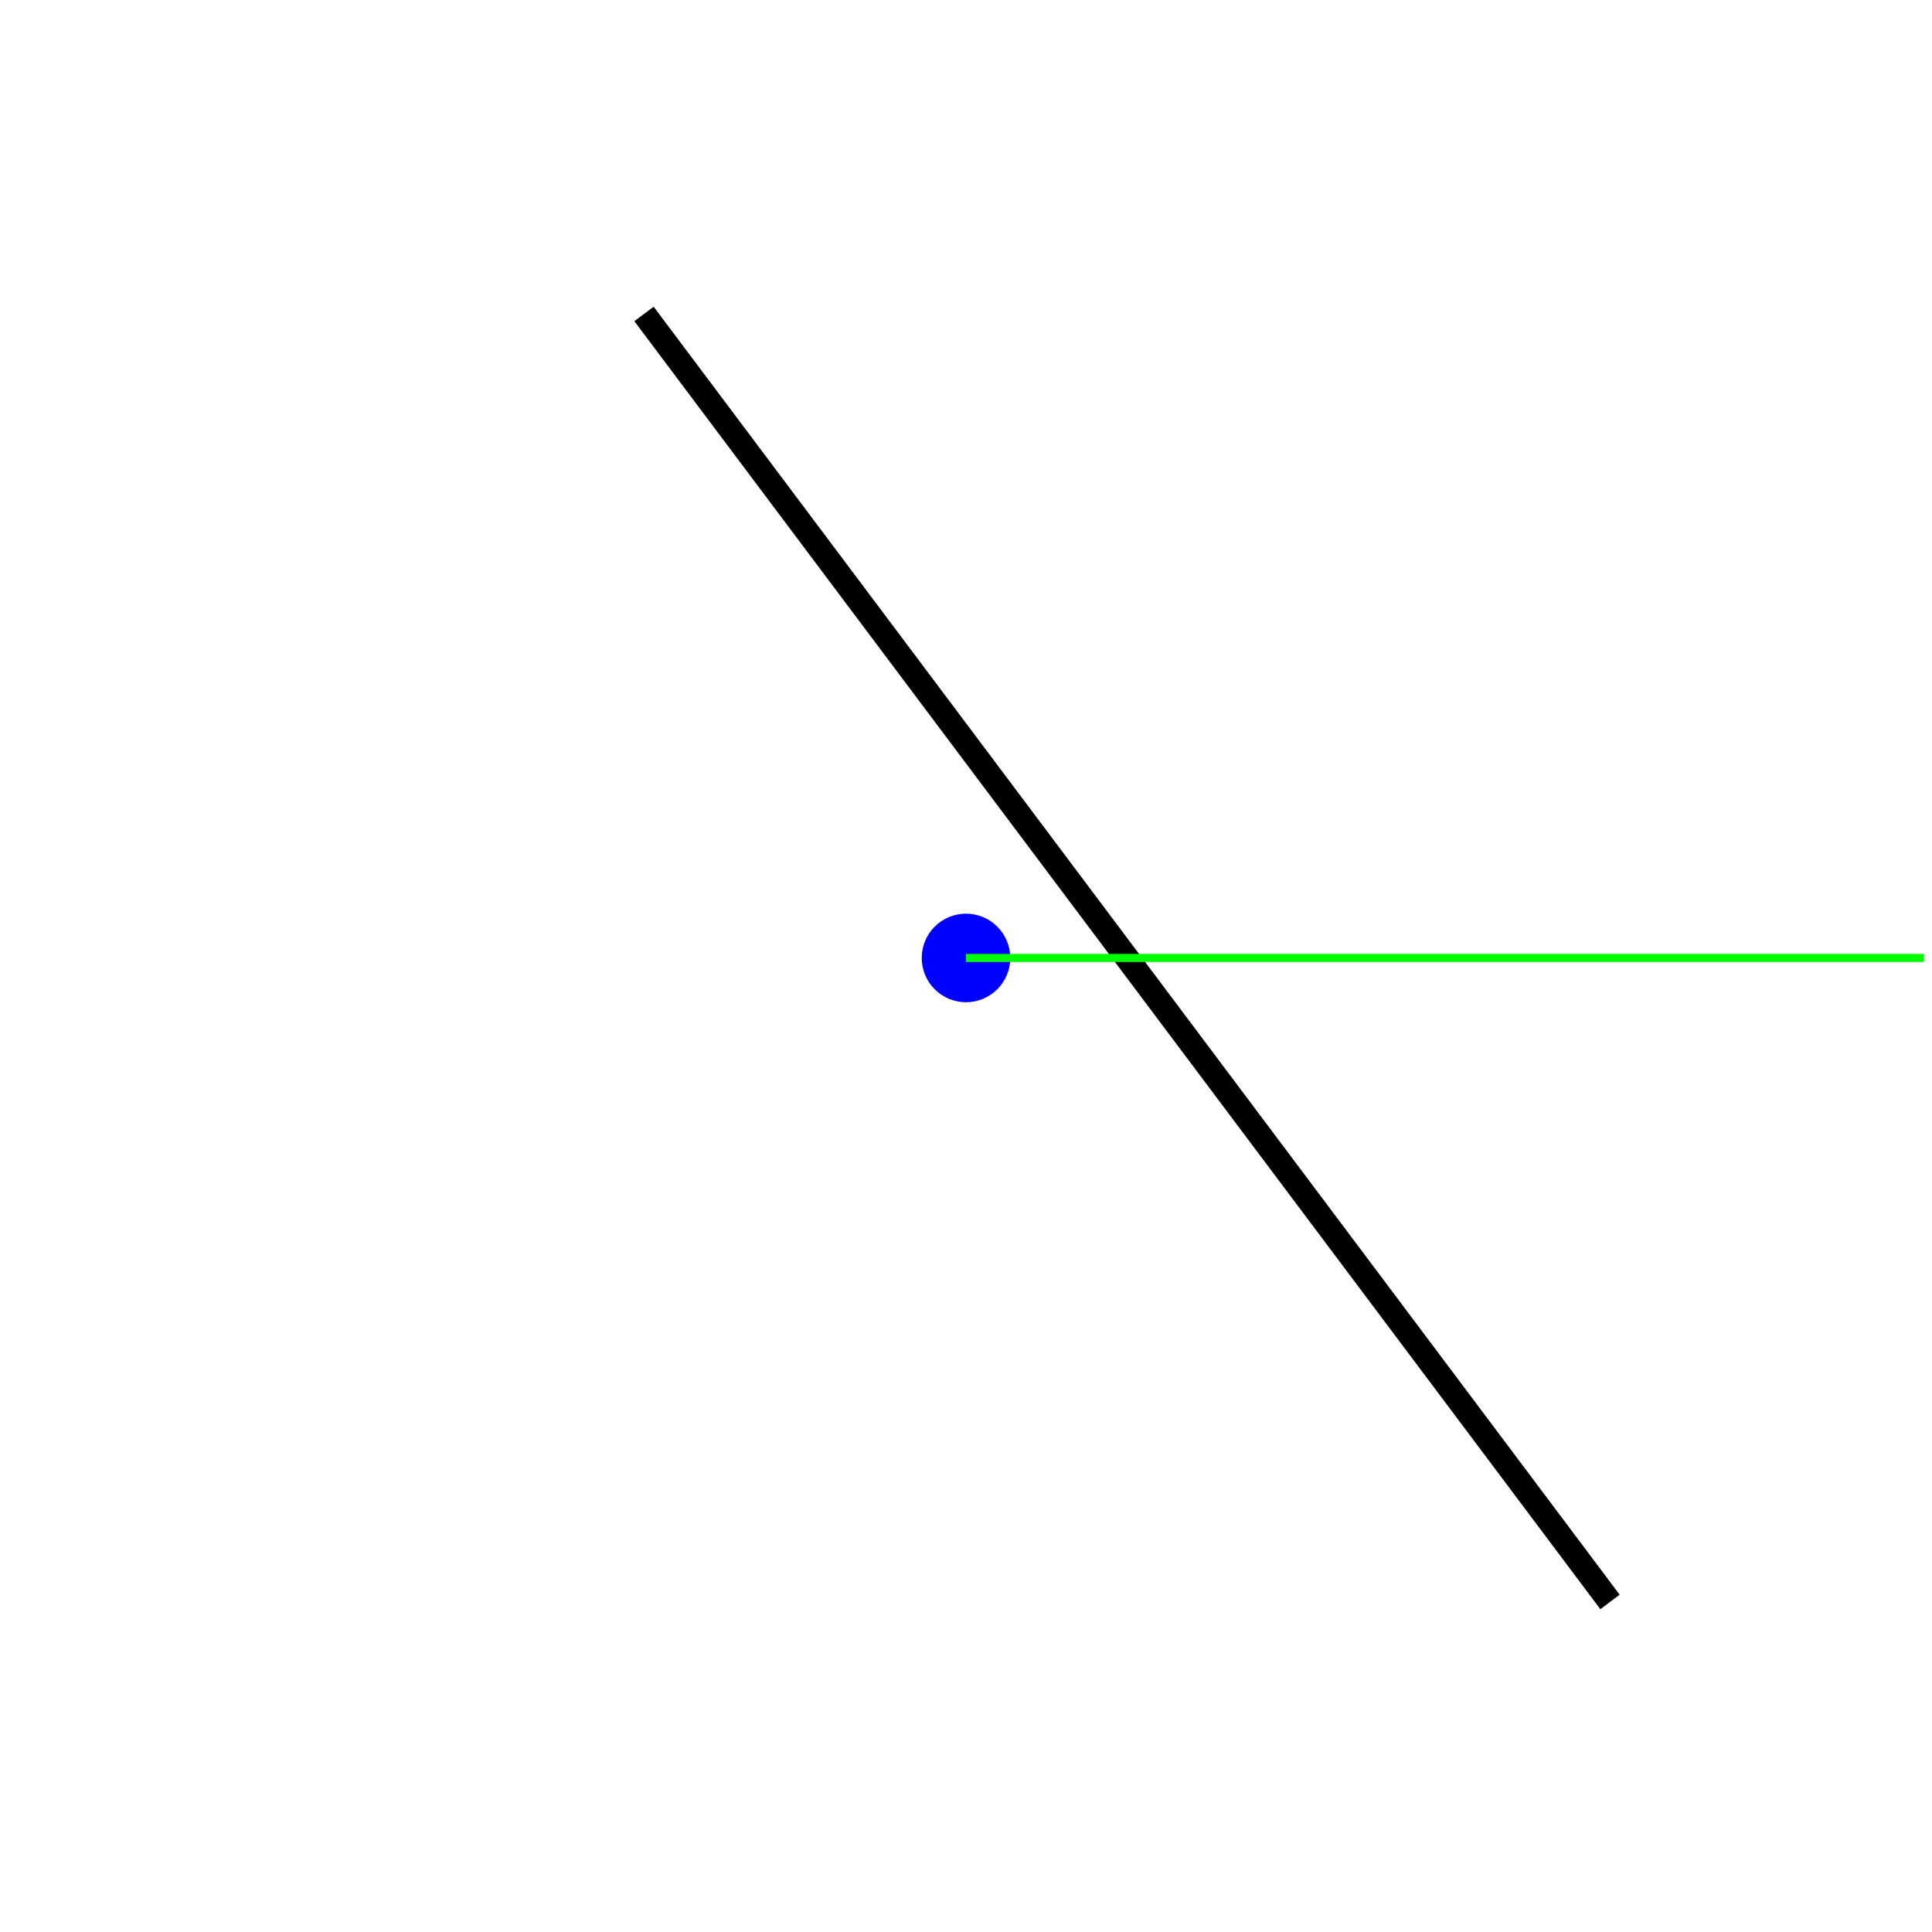
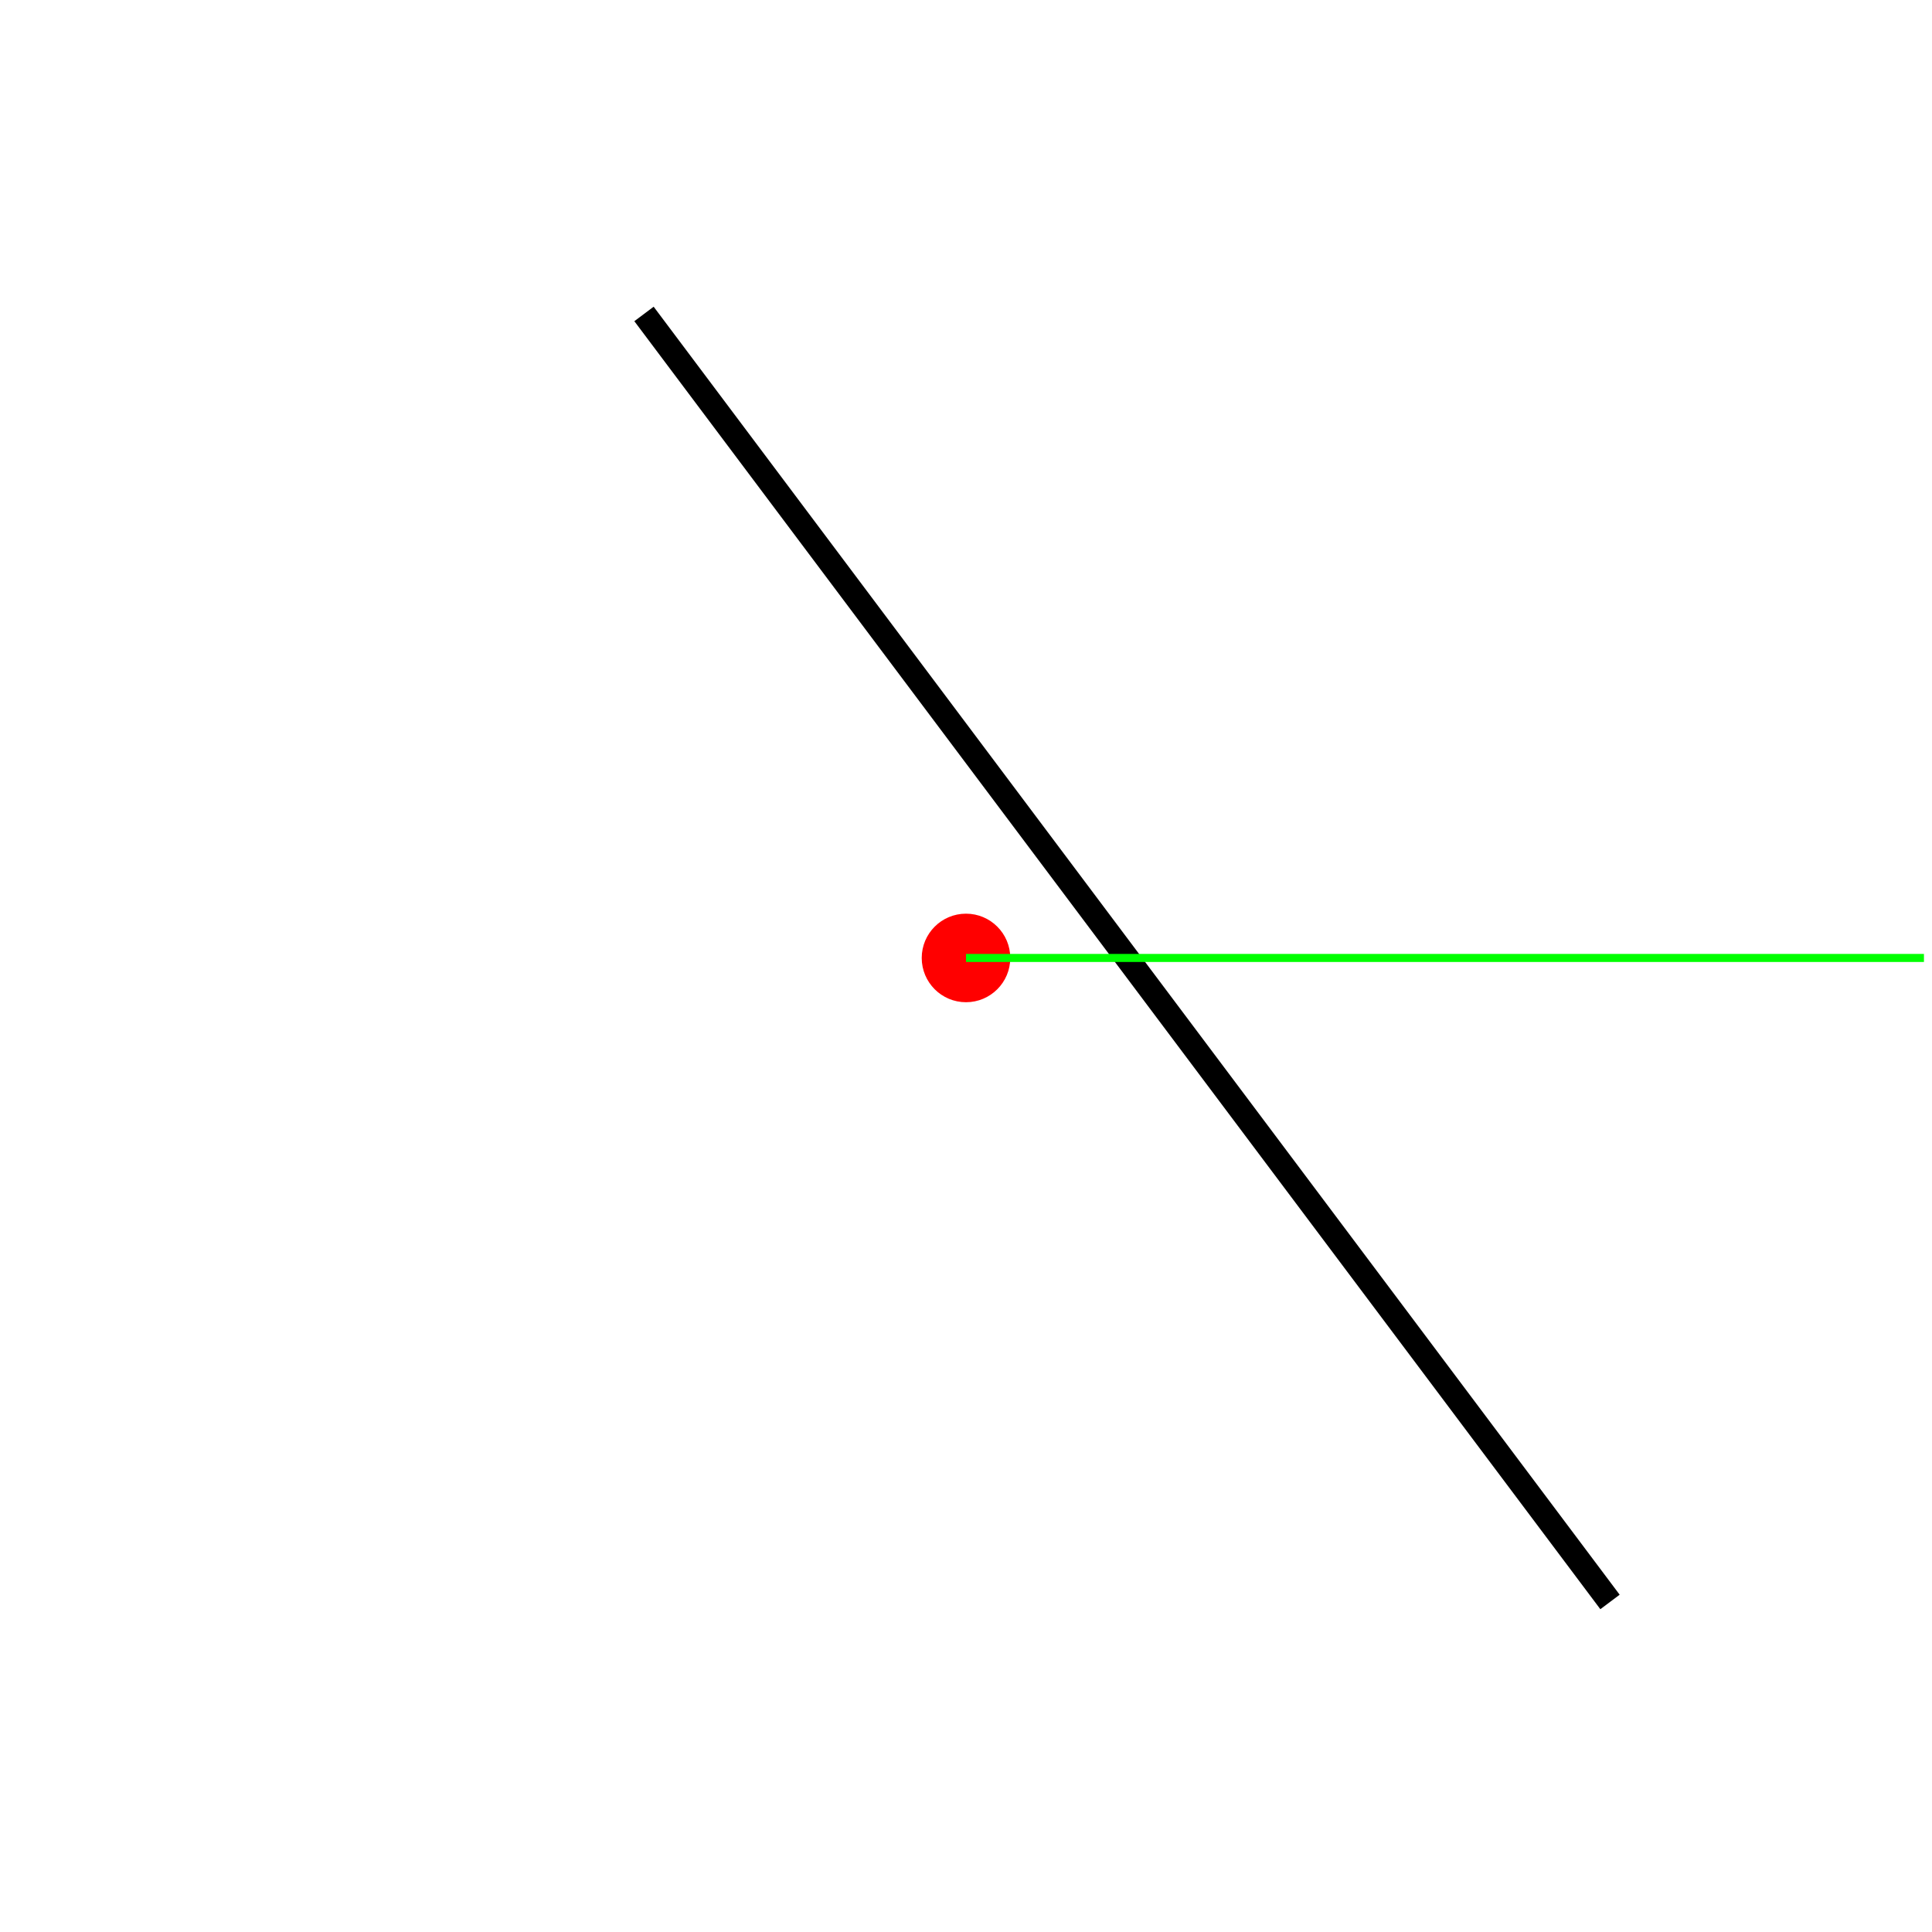
<svg xmlns="http://www.w3.org/2000/svg" version="1.1" width="240" height="240">
  <rect x="0" y="0" width="240" height="240" stroke="#ffffff" fill="#ffffff" />
  <polygon points=" 80,39 200,199 " stroke-width="3" stroke="#000000" fill="none" />
-   <circle cx="120" cy="119" r="5" stroke="#0000ff" fill="#0000ff" />
+   <circle cx="120" cy="119" r="5" stroke="#ff0000" fill="#ff0000" />
  <line x1="120" y1="119" x2="239" y2="119" stroke-width="1" stroke="#00ff00" fill="none" />
</svg>
